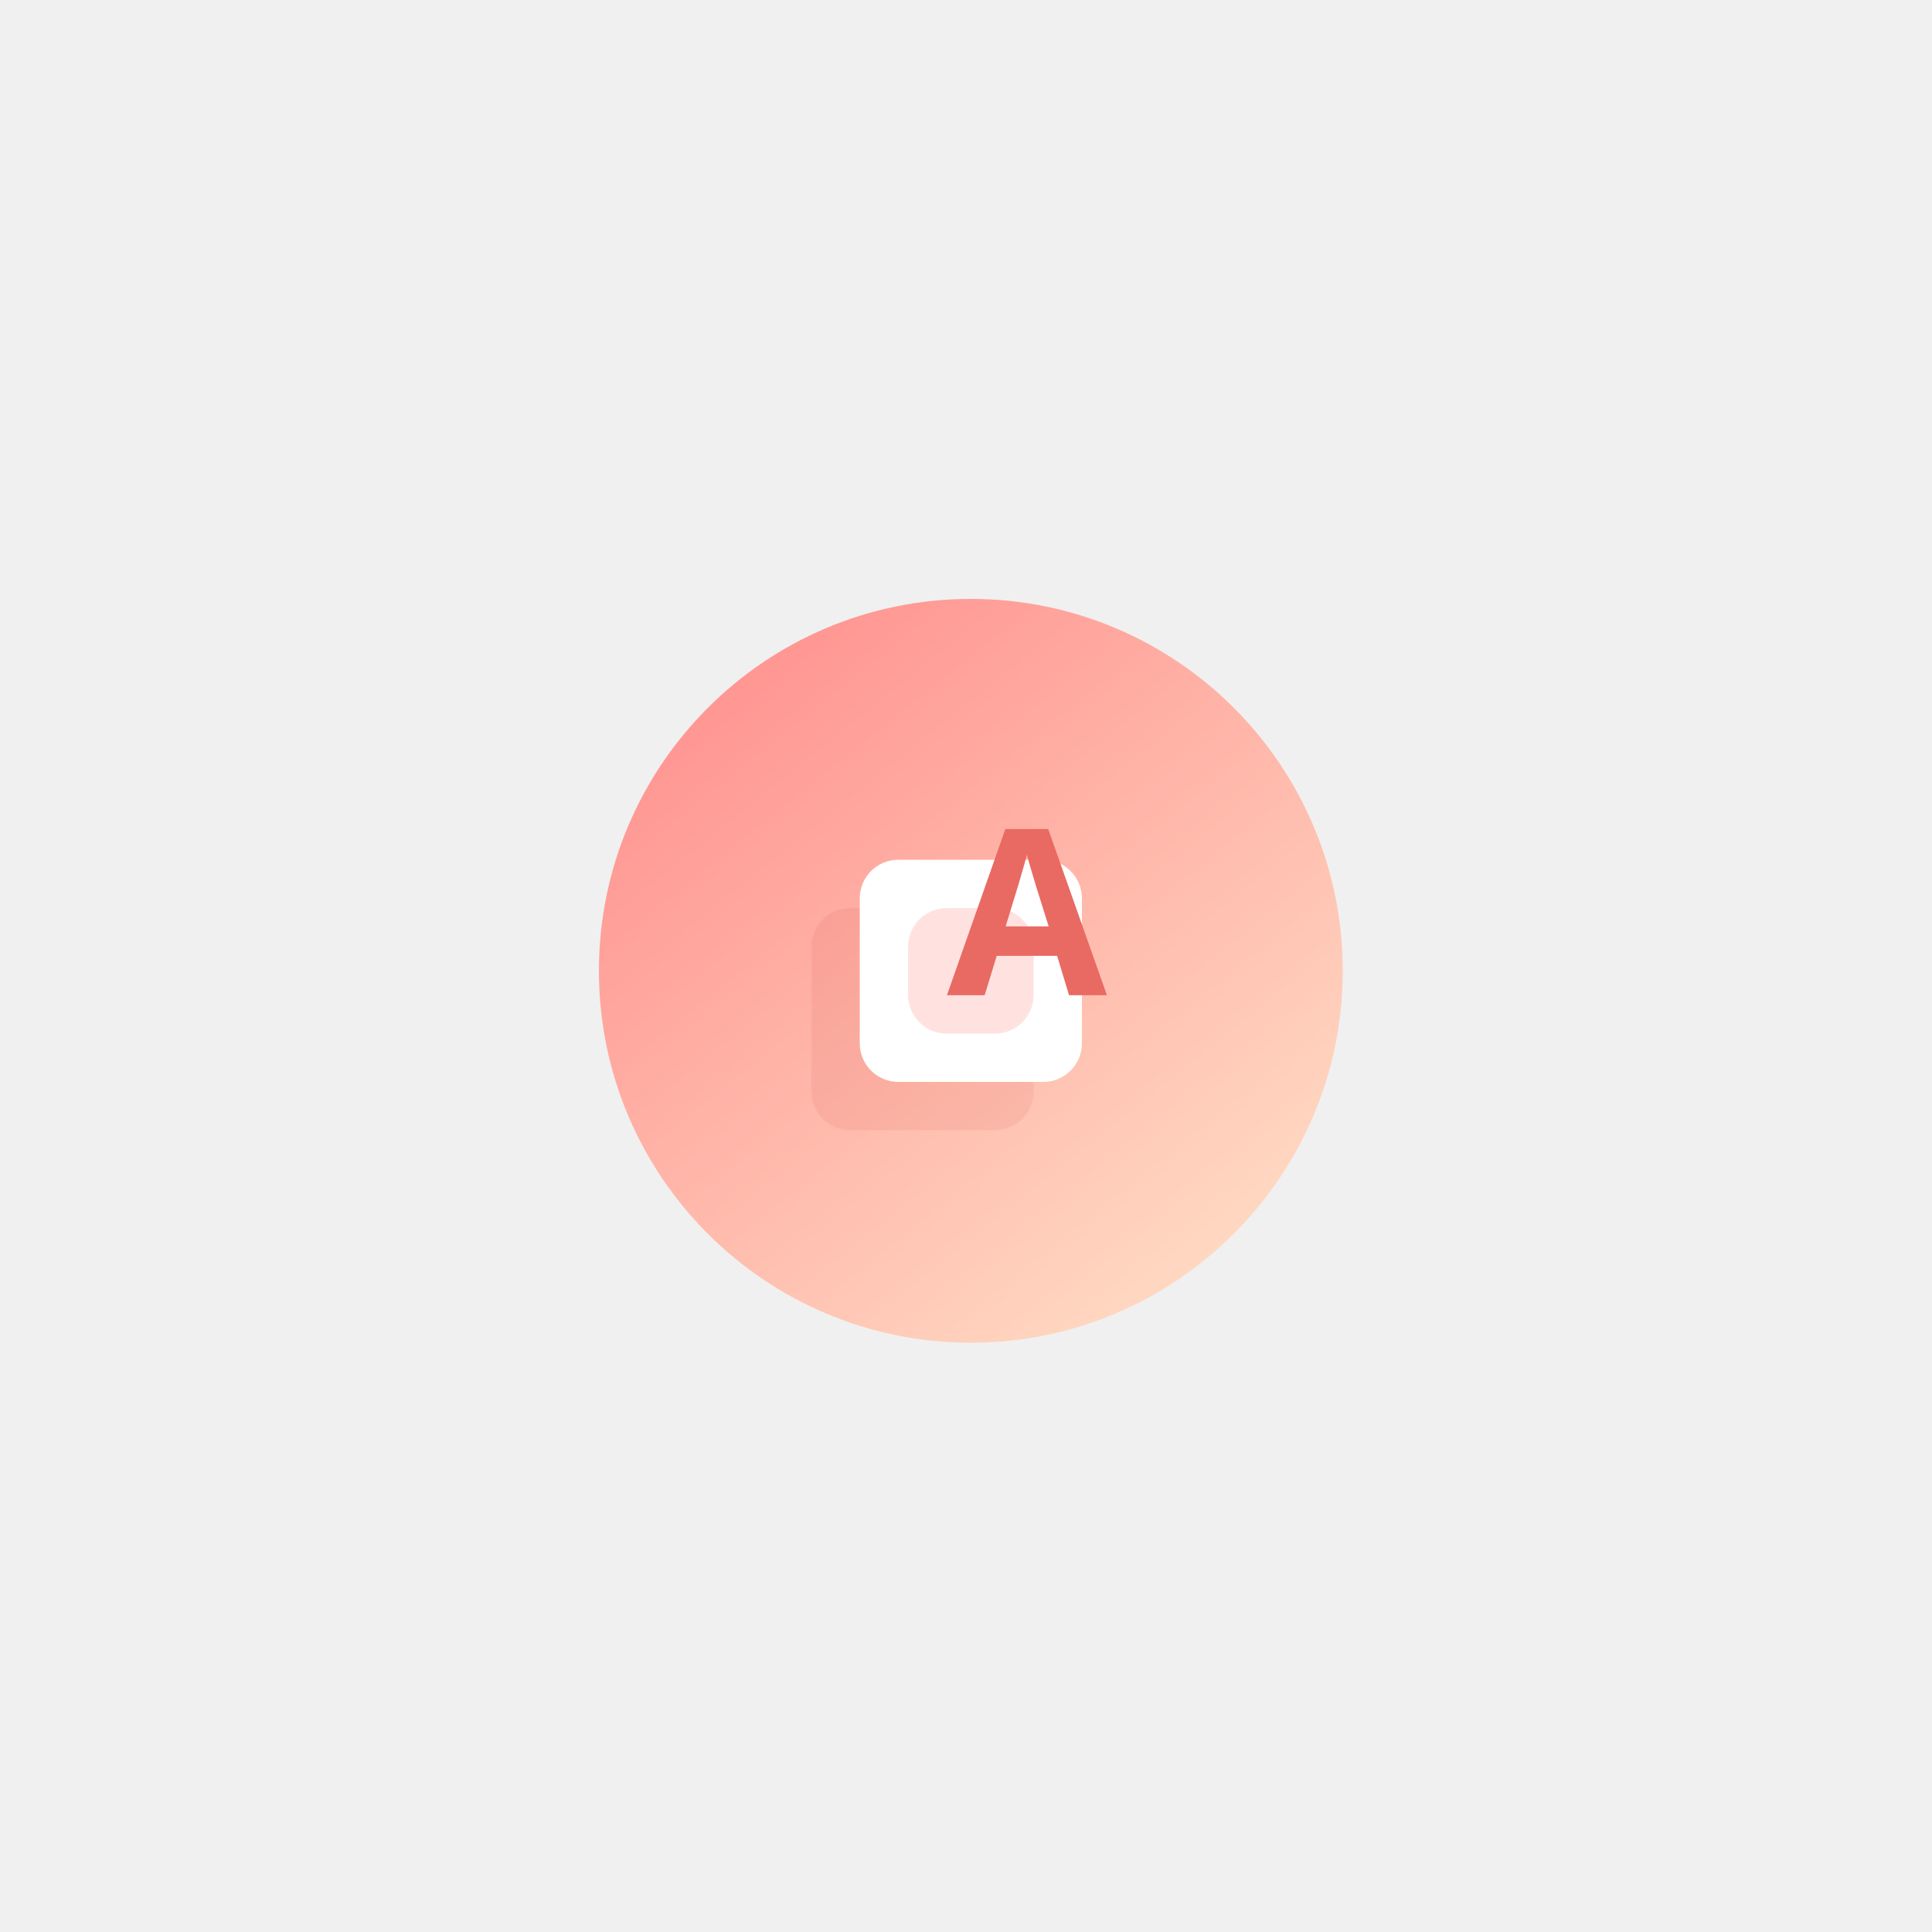
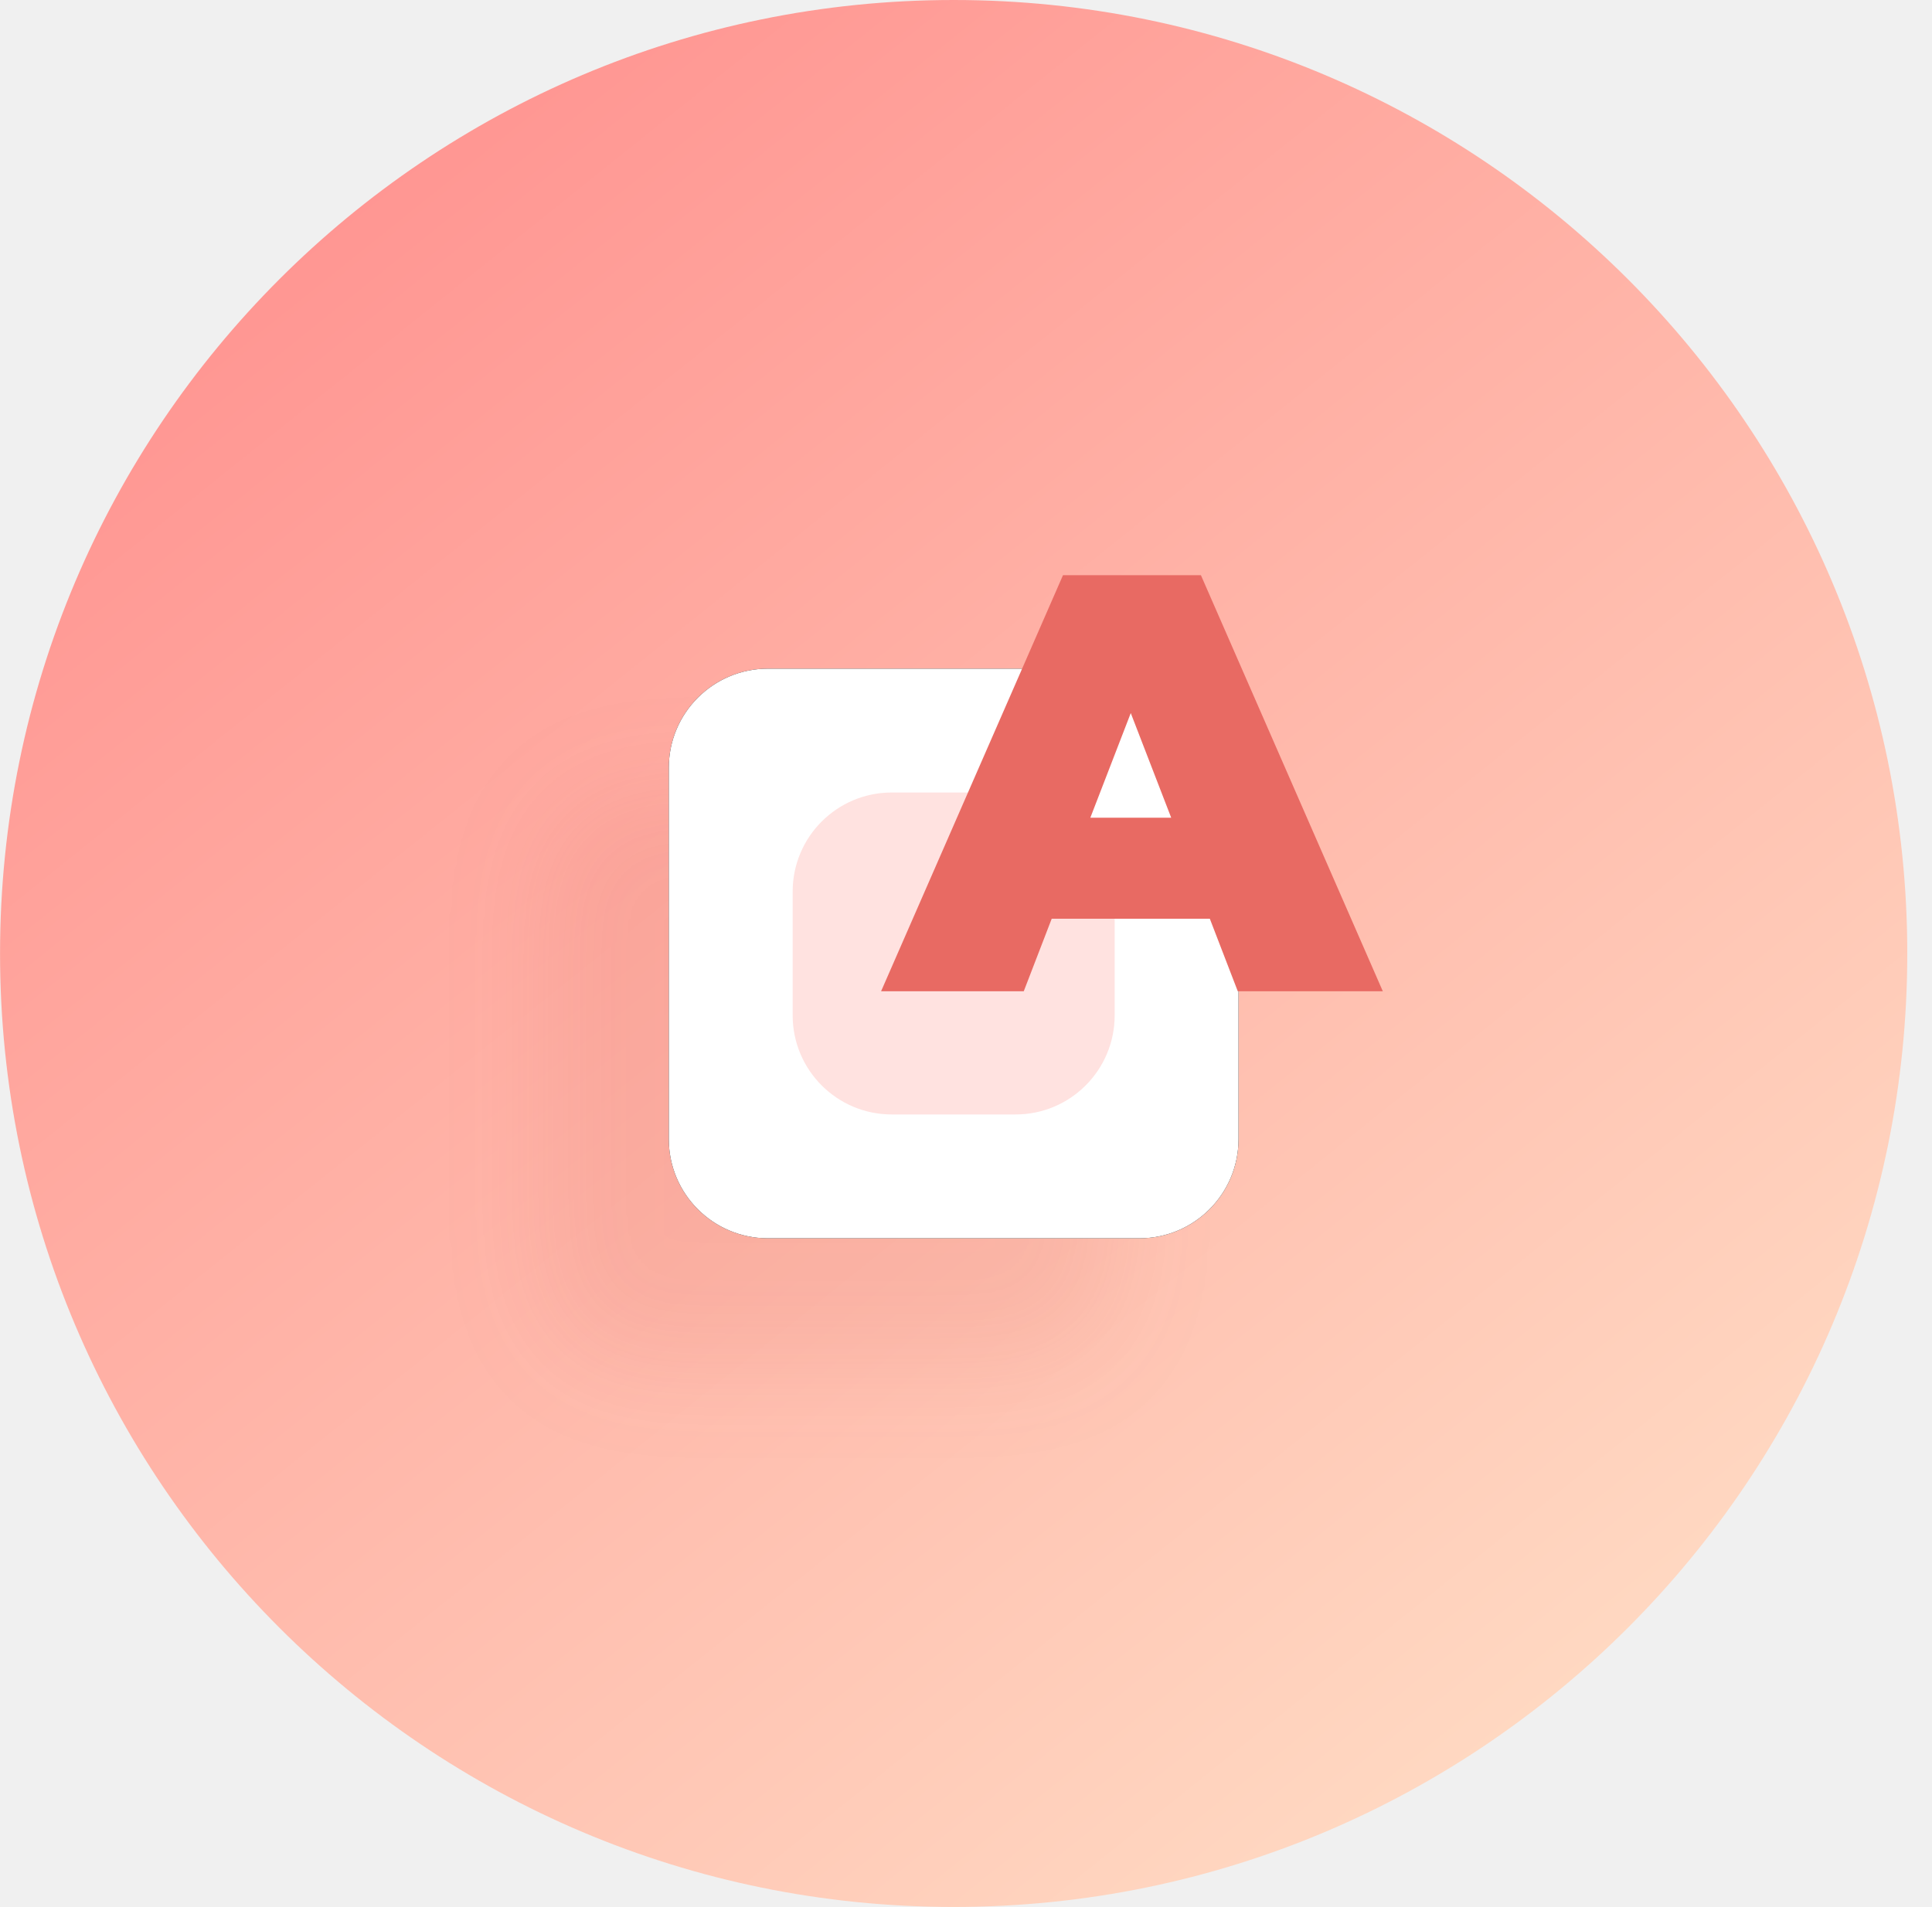
- <svg xmlns="http://www.w3.org/2000/svg" xmlns:xlink="http://www.w3.org/1999/xlink" width="200px" height="200px" viewBox="0 0 200 200" version="1.1">
+ <svg xmlns="http://www.w3.org/2000/svg" width="78" height="77" viewBox="0 0 78 77" fill="none">
+   <path d="M38.502 77C59.765 77 77.002 59.763 77.002 38.5C77.002 17.237 59.765 0 38.502 0C17.239 0 0.002 17.237 0.002 38.5C0.002 59.763 17.239 77 38.502 77Z" fill="url(#paint0_linear)" />
+   <g filter="url(#filter0_d)">
+     <path d="M46.002 27H31.002C28.793 27 27.002 28.791 27.002 31V46C27.002 48.209 28.793 50 31.002 50H46.002C48.211 50 50.002 48.209 50.002 46V31C50.002 28.791 48.211 27 46.002 27Z" fill="black" />
+   </g>
+   <path d="M46.002 27H31.002C28.793 27 27.002 28.791 27.002 31V46C27.002 48.209 28.793 50 31.002 50H46.002C48.211 50 50.002 48.209 50.002 46V31C50.002 28.791 48.211 27 46.002 27Z" fill="white" />
+   <path d="M41.002 32H36.002C33.793 32 32.002 33.791 32.002 36V41C32.002 43.209 33.793 45 36.002 45H41.002C43.211 45 45.002 43.209 45.002 41V36C45.002 33.791 43.211 32 41.002 32Z" fill="#FFE2E0" />
+   <path d="M48.844 37.097H42.46L41.332 40.025H35.572L42.916 23.225H48.484L55.828 40.025H49.972L48.844 37.097ZM47.284 33.017L45.652 28.793L44.02 33.017H47.284Z" fill="#E86A63" />
  <defs>
-     <linearGradient id="brand-linearGradient-2" x1="0%" y1="0%" x2="80.215%" y2="100%">
-       <stop stop-color="#FF8989" offset="0%" />
-       <stop stop-color="#FFDDC5" offset="100%" />
+     <filter id="filter0_d" x="18.002" y="27" width="32" height="32" filterUnits="userSpaceOnUse" color-interpolation-filters="sRGB">
+       <feFlood flood-opacity="0" result="BackgroundImageFix" />
+       <feColorMatrix in="SourceAlpha" type="matrix" values="0 0 0 0 0 0 0 0 0 0 0 0 0 0 0 0 0 0 127 0" result="hardAlpha" />
+       <feOffset dx="-5" dy="5" />
+       <feGaussianBlur stdDeviation="2" />
+       <feColorMatrix type="matrix" values="0 0 0 0 0.809 0 0 0 0 0.274 0 0 0 0 0.247 0 0 0 0.1 0" />
+       <feBlend mode="normal" in2="BackgroundImageFix" result="effect1_dropShadow" />
+       <feBlend mode="normal" in="SourceGraphic" in2="effect1_dropShadow" result="shape" />
+     </filter>
+     <linearGradient id="paint0_linear" x1="0.002" y1="0" x2="61.768" y2="77" gradientUnits="userSpaceOnUse">
+       <stop stop-color="#FF8989" />
+       <stop offset="1" stop-color="#FFDDC5" />
    </linearGradient>
-     <rect id="brand-path-3" x="0" y="0" width="23" height="23" rx="4" />
-     <filter id="brand-filter-4" x="-32.6%" y="-10.9%" width="143.5%" height="143.5%" filterUnits="objectBoundingBox">
-       <feOffset dx="-5" dy="5" in="SourceAlpha" result="shadowOffsetOuter1" />
-       <feColorMatrix values="0 0 0 0 0.809   0 0 0 0 0.274   0 0 0 0 0.247  0 0 0 0.1 0" type="matrix" in="shadowOffsetOuter1" />
-     </filter>
  </defs>
-   <g id="Brand-Object-Page-1" stroke="none" stroke-width="1" fill="none" fill-rule="evenodd">
-     <g id="brandObject" transform="translate(62, 62)">
-       <circle id="brandObjectBg" fill="url(#brand-linearGradient-2)" cx="38.5" cy="38.5" r="38.5" />
-       <g id="brandObjectFrame" transform="translate(27, 27)">
-         <g id="brand-Rectangle-24">
-           <use fill="black" fill-opacity="1" filter="url(#brand-filter-4)" xlink:href="#brand-path-3" />
-           <use fill="#FFFFFF" fill-rule="evenodd" xlink:href="#brand-path-3" />
-         </g>
-         <rect id="brand-Rectangle-24-Copy" fill="#FFE2E0" x="5" y="5" width="13" height="13" rx="4" />
-       </g>
-       <text id="brandObjectText" font-family="Montserrat-Black, Montserrat" font-size="24" font-weight="700" letter-spacing="1.255" fill="#E86A63" data-svg-origin="45.420000076293945 32.59999942779541" style="transform-origin: 0px 0px 0px;" transform="matrix(1,0,0,1,0.02583337,0.02499986)">
-         <tspan x="36" y="41">A</tspan>
-       </text>
-     </g>
-   </g>
</svg>
